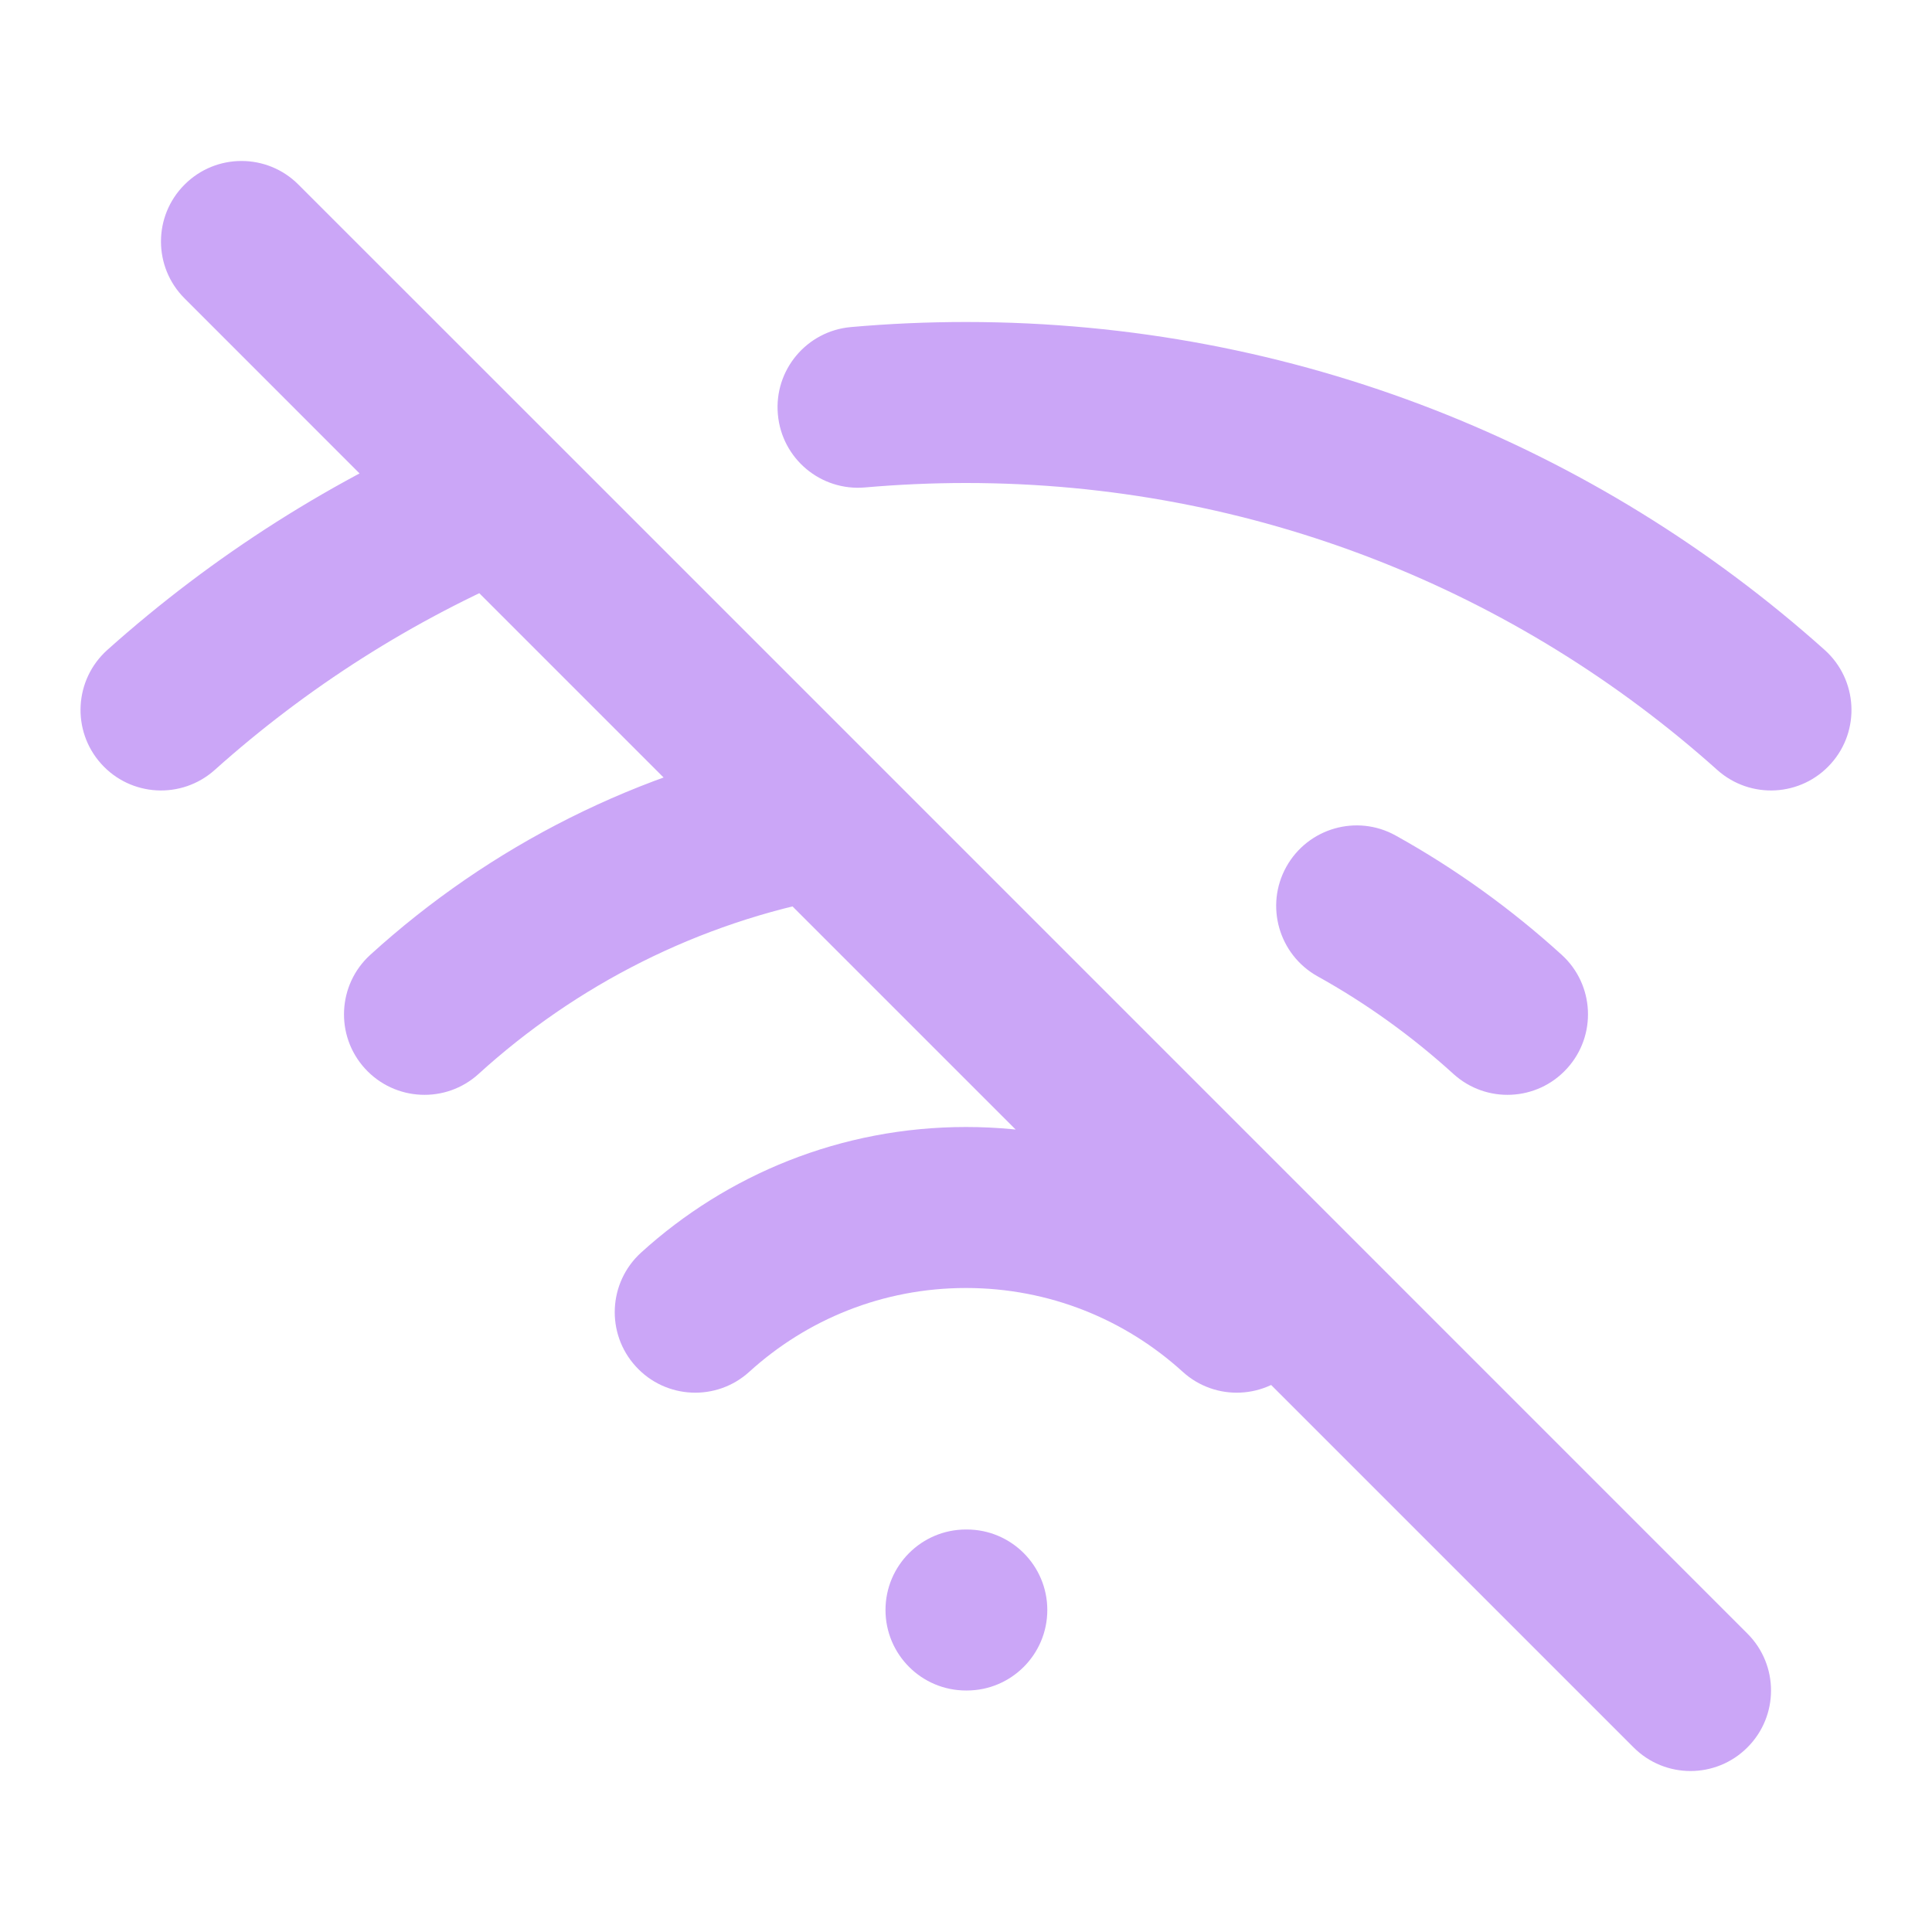
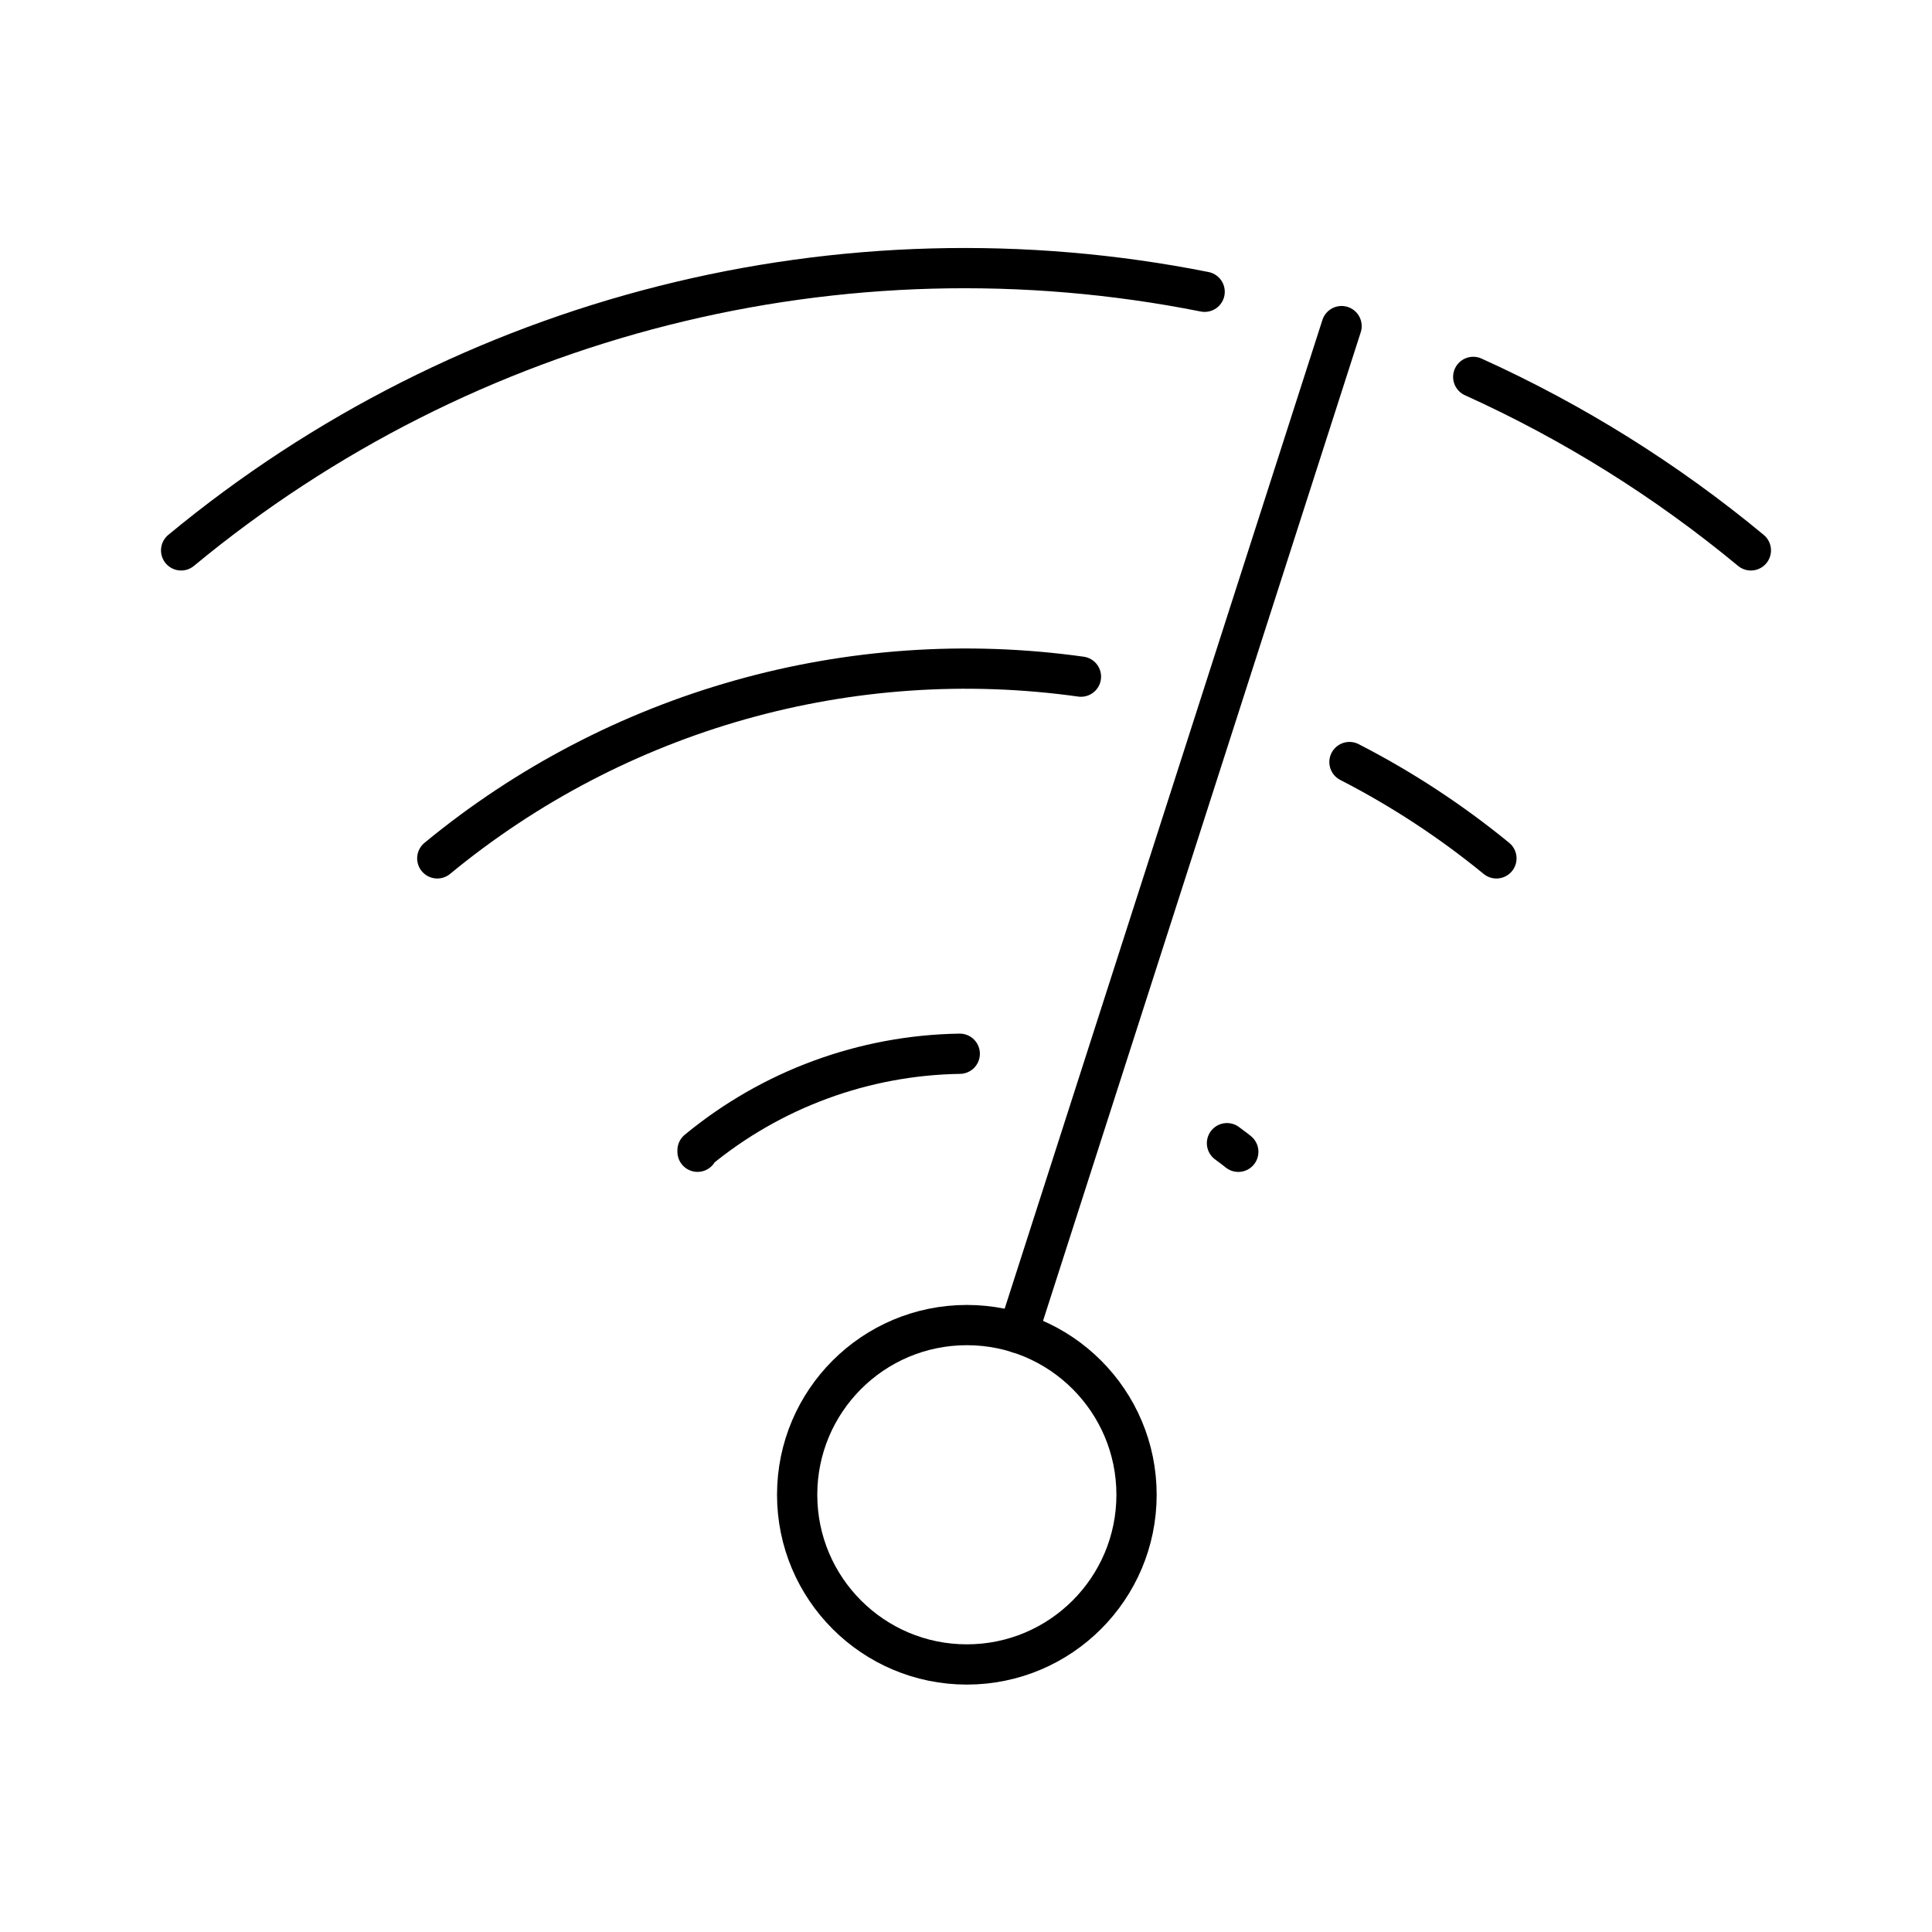
- <svg xmlns="http://www.w3.org/2000/svg" width="800px" height="800px" viewBox="0 0 24 24" fill="none">
-   <path d="M1.333 8.074C0.922 8.443 0.887 9.075 1.255 9.486C1.623 9.898 2.255 9.933 2.667 9.565L1.333 8.074ZM21.333 9.565C21.745 9.933 22.377 9.898 22.745 9.486C23.113 9.075 23.078 8.443 22.667 8.074L21.333 9.565ZM12 19C11.448 19 11 19.448 11 20C11 20.552 11.448 21 12 21V19ZM12.01 21C12.562 21 13.01 20.552 13.01 20C13.01 19.448 12.562 19 12.01 19V21ZM14.691 17.04C15.099 17.412 15.732 17.382 16.103 16.973C16.475 16.565 16.445 15.932 16.036 15.56L14.691 17.04ZM18.054 13.34C18.462 13.712 19.095 13.682 19.466 13.273C19.838 12.865 19.808 12.232 19.4 11.861L18.054 13.34ZM7.964 15.56C7.555 15.932 7.525 16.565 7.897 16.973C8.268 17.382 8.901 17.412 9.309 17.04L7.964 15.56ZM4.6 11.861C4.192 12.232 4.162 12.865 4.533 13.273C4.905 13.682 5.538 13.712 5.946 13.34L4.6 11.861ZM10.57 4.063C10.02 4.112 9.614 4.597 9.663 5.147C9.711 5.698 10.197 6.104 10.747 6.055L10.57 4.063ZM17.339 10.38C16.857 10.111 16.248 10.285 15.979 10.768C15.711 11.25 15.885 11.859 16.367 12.128L17.339 10.38ZM3.707 2.293C3.317 1.902 2.683 1.902 2.293 2.293C1.902 2.683 1.902 3.317 2.293 3.707L3.707 2.293ZM20.293 21.707C20.683 22.098 21.317 22.098 21.707 21.707C22.098 21.317 22.098 20.683 21.707 20.293L20.293 21.707ZM12 6C15.586 6 18.856 7.347 21.333 9.565L22.667 8.074C19.837 5.541 16.097 4 12 4V6ZM12 21H12.01V19H12V21ZM12 16C13.037 16 13.979 16.393 14.691 17.04L16.036 15.56C14.971 14.592 13.554 14 12 14V16ZM9.309 17.04C10.021 16.393 10.963 16 12 16V14C10.446 14 9.029 14.592 7.964 15.56L9.309 17.04ZM10.747 6.055C11.16 6.019 11.578 6 12 6V4C11.518 4 11.042 4.021 10.57 4.063L10.747 6.055ZM16.367 12.128C16.976 12.466 17.541 12.874 18.054 13.34L19.4 11.861C18.775 11.293 18.084 10.794 17.339 10.38L16.367 12.128ZM2.293 3.707L5.466 6.881L6.881 5.466L3.707 2.293L2.293 3.707ZM2.667 9.565C3.812 8.54 5.126 7.701 6.562 7.095L5.785 5.252C4.143 5.945 2.641 6.904 1.333 8.074L2.667 9.565ZM5.466 6.881L9.46 10.875L10.875 9.46L6.881 5.466L5.466 6.881ZM9.46 10.875L20.293 21.707L21.707 20.293L10.875 9.46L9.46 10.875ZM5.946 13.34C7.159 12.237 8.674 11.461 10.35 11.151L9.985 9.184C7.933 9.564 6.081 10.514 4.6 11.861L5.946 13.34Z" fill="#cba6f7" />
+ <svg xmlns="http://www.w3.org/2000/svg" width="800px" height="800px" viewBox="0 0 48 48">
+   <defs>
+     <style>.a{fill:none;stroke:#000000;stroke-linecap:round;stroke-linejoin:round;}</style>
+   </defs>
+   <path class="a" d="M24.021,32.921a4.216,4.216,0,1,0,4.216,4.216v0h0A4.216,4.216,0,0,0,24.021,32.921Z" />
+   <line class="a" x1="25.292" y1="33.117" x2="33.331" y2="8.102" />
+   <path class="a" d="M30.765,28.616c-.091-.076-.188-.142-.281-.214" />
+   <path class="a" d="M23.845,26.18a10.486,10.486,0,0,0-6.515,2.399v.036" />
+   <path class="a" d="M37.178,21.326a20.654,20.654,0,0,0-3.651-2.393" />
+   <path class="a" d="M26.856,16.811a20.642,20.642,0,0,0-15.992,4.515" />
+   <path class="a" d="M43.5,13.674a30.552,30.552,0,0,0-6.898-4.31" />
+   <path class="a" d="M29.929,7.249A30.532,30.532,0,0,0,4.5,13.674" />
</svg>
